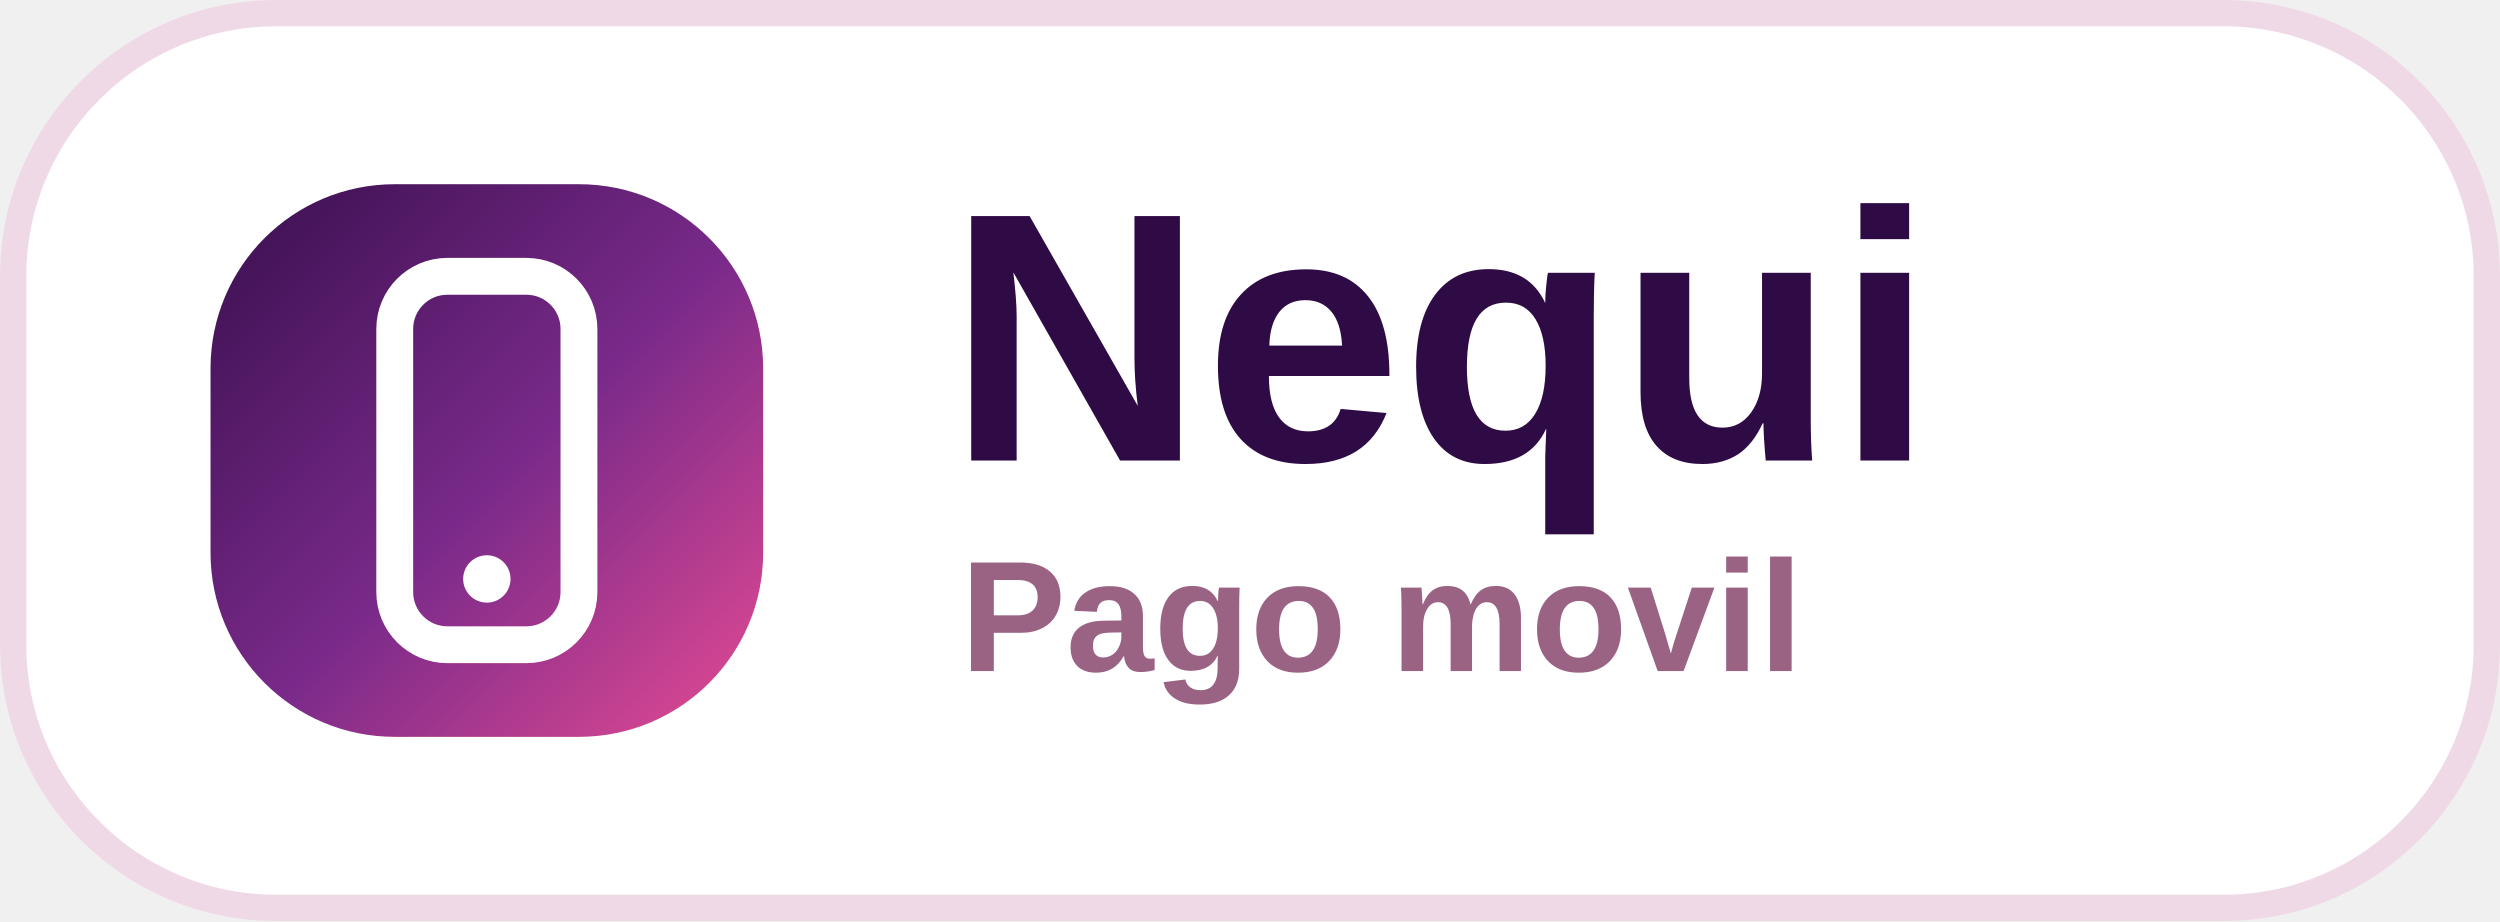
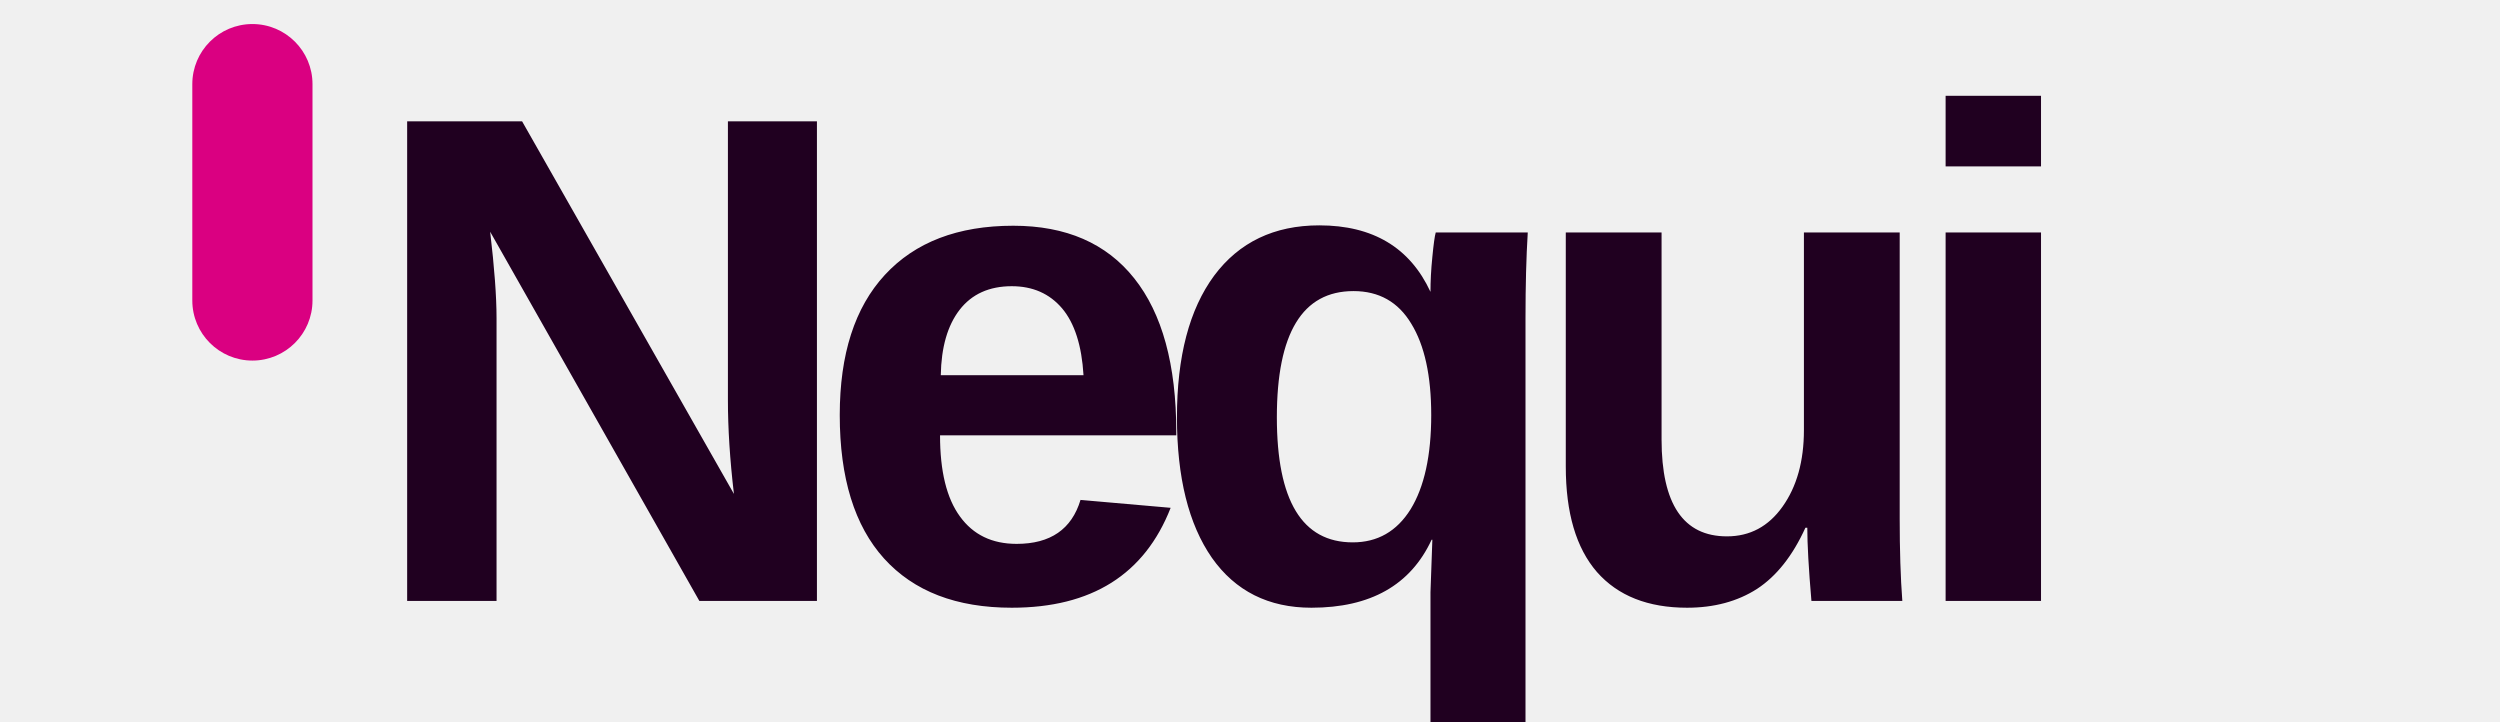
- <svg xmlns="http://www.w3.org/2000/svg" viewBox="0 0 190 70" role="img" aria-labelledby="title">
-   <defs>
-     <linearGradient id="nequiGradient" x1="12" x2="58" y1="12" y2="58" gradientUnits="userSpaceOnUse">
-       <stop stop-color="#2F0B45" />
-       <stop offset=".55" stop-color="#7A2A8A" />
-       <stop offset="1" stop-color="#EC4D94" />
-     </linearGradient>
-   </defs>
-   <rect x="1" y="1" width="188" height="68" rx="20" fill="#fff" stroke="#F0D9E6" stroke-width="2" />
-   <rect x="16" y="14" width="42" height="42" rx="14" fill="url(#nequiGradient)" />
-   <rect x="30" y="21" width="14" height="28" rx="4" fill="none" stroke="#fff" stroke-width="2.8" />
-   <circle cx="37" cy="44" r="1.8" fill="#fff" />
-   <text x="72" y="35" font-family="Trebuchet MS, Arial, sans-serif" font-size="27" font-weight="900" fill="#2F0B45">Nequi</text>
-   <text x="73" y="51" font-family="Trebuchet MS, Arial, sans-serif" font-size="12" font-weight="700" fill="#9A6384">Pago movil</text>
+ <svg xmlns="http://www.w3.org/2000/svg" viewBox="0 0 104 30" role="img" aria-labelledby="title">
+   <g transform="translate(8 1)">
+     <rect x="0" y="0" width="5" height="14" rx="2.5" fill="#DA0081" />
+     <text x="7" y="24" font-family="Arial Rounded MT Bold, Trebuchet MS, Arial, sans-serif" font-size="29" font-weight="900" letter-spacing="-2.15" fill="#200020">Nequi</text>
+   </g>
</svg>
